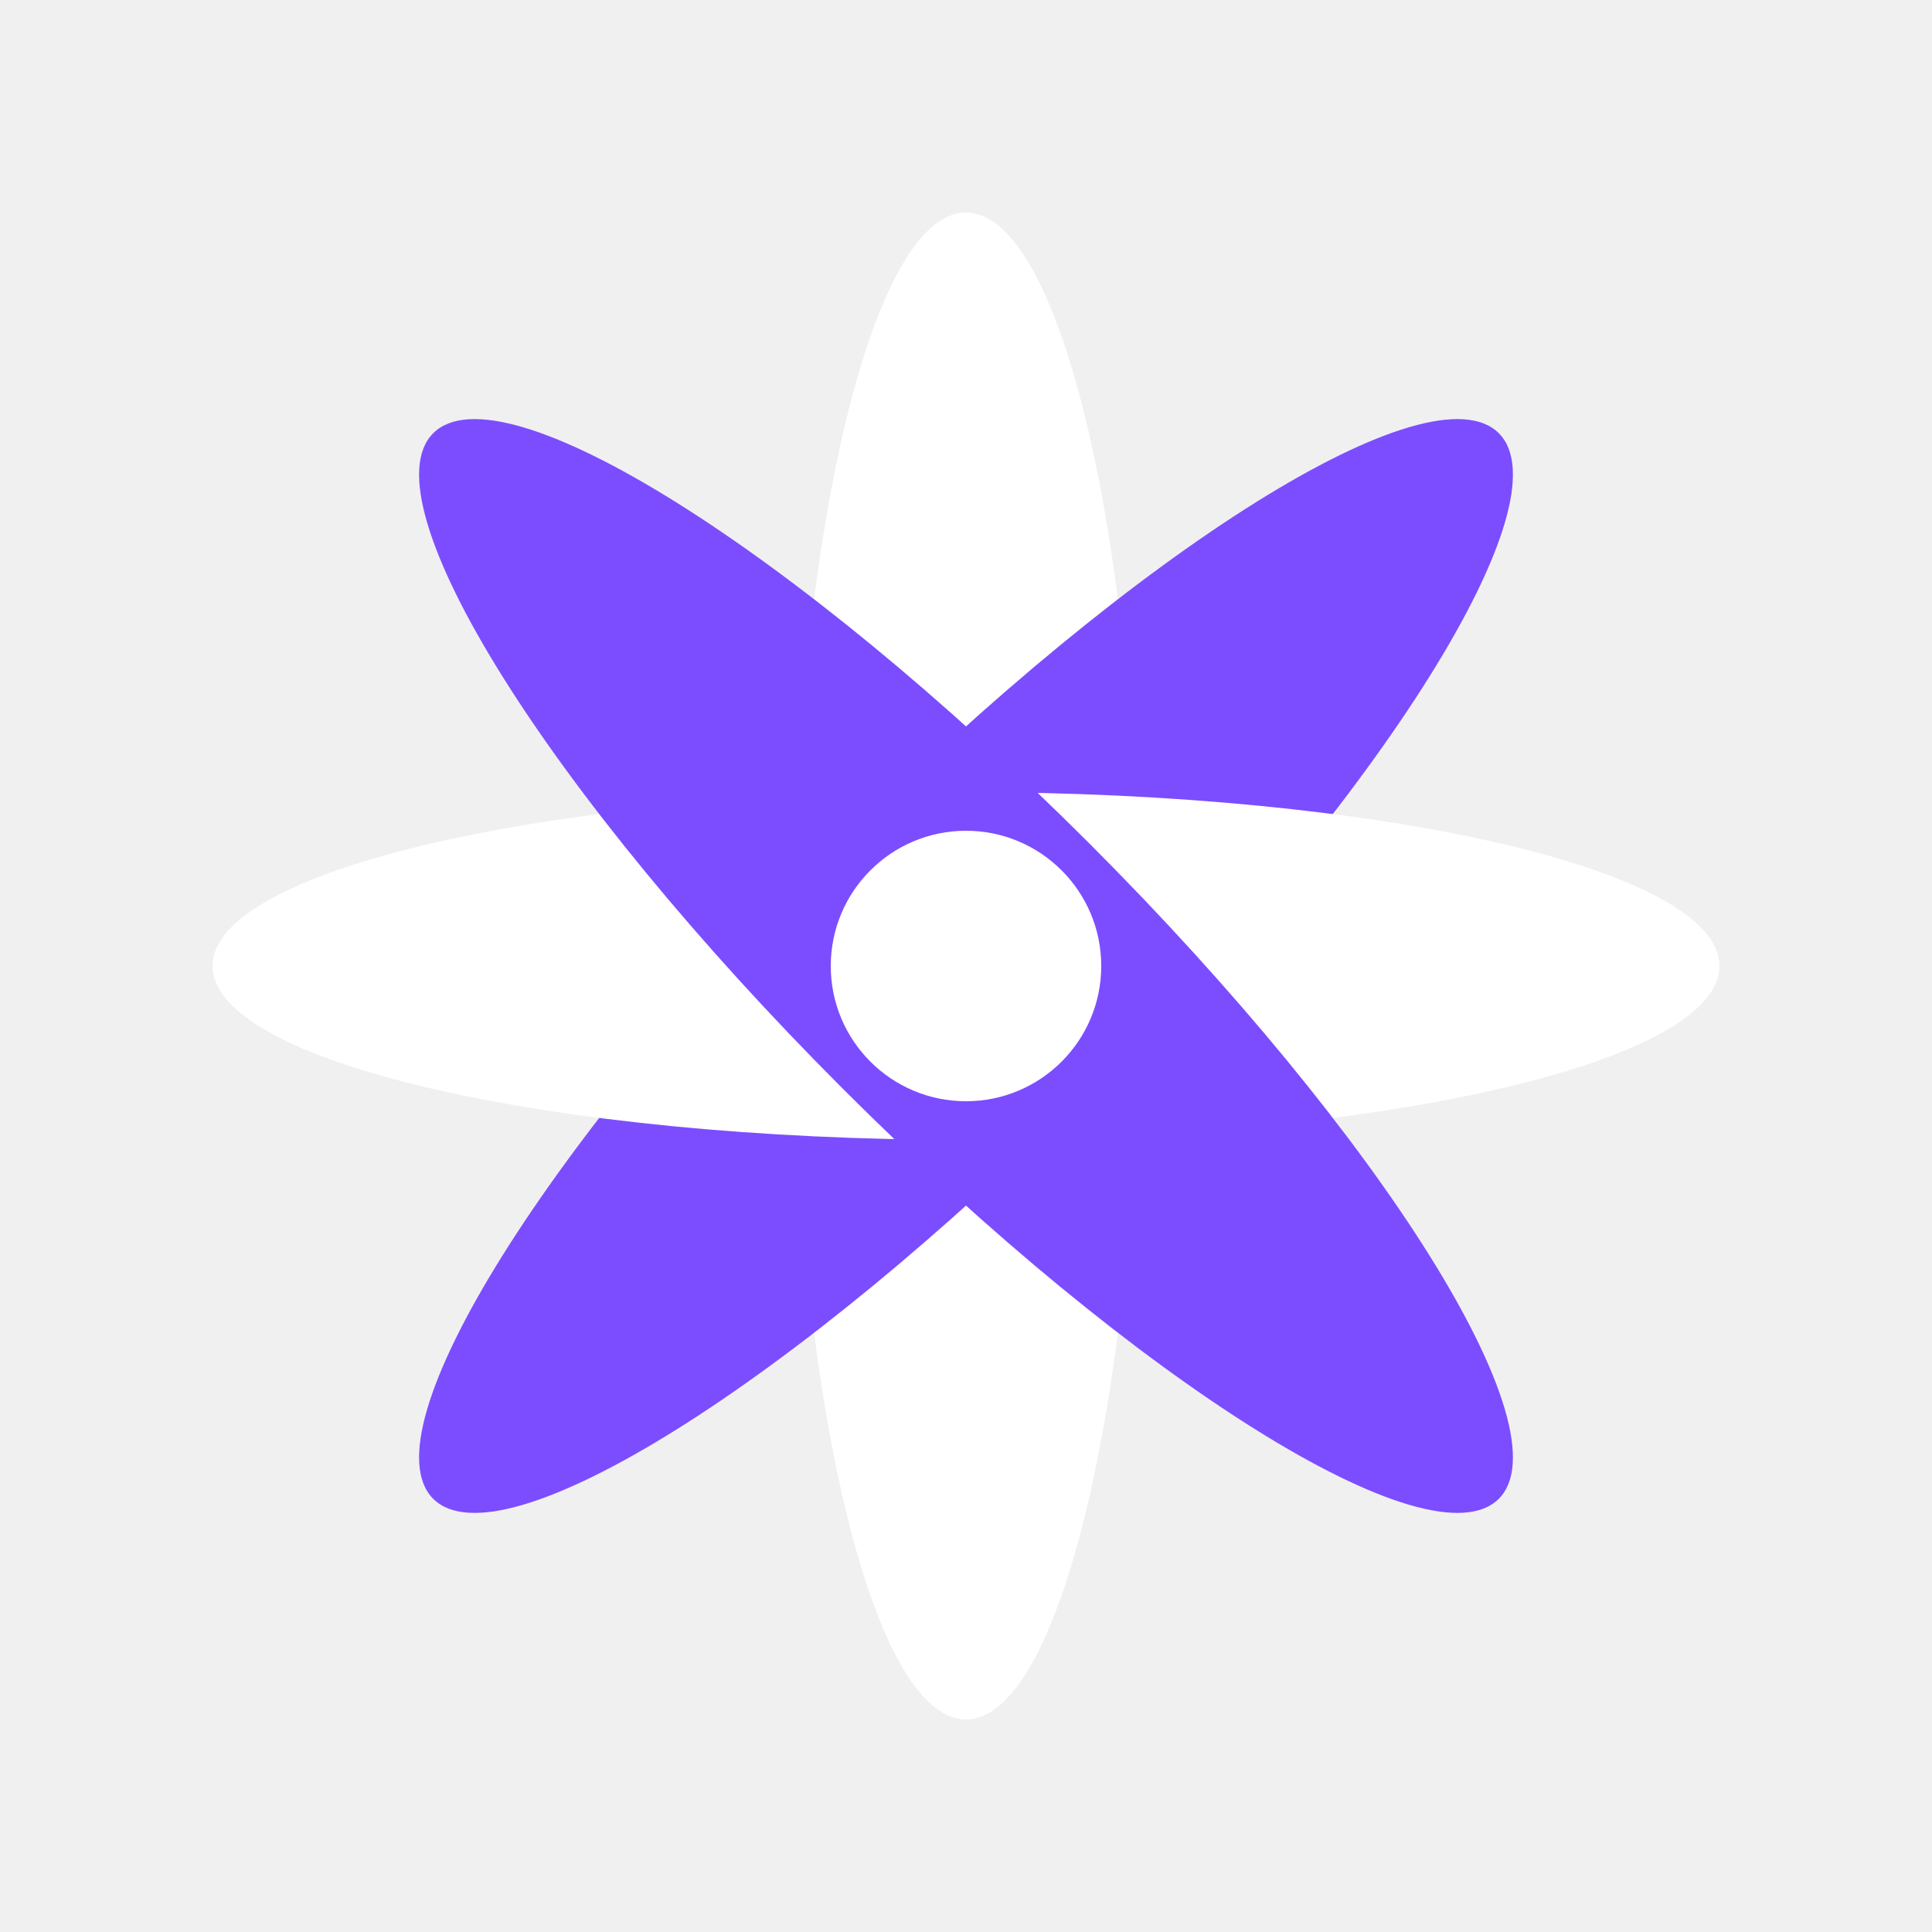
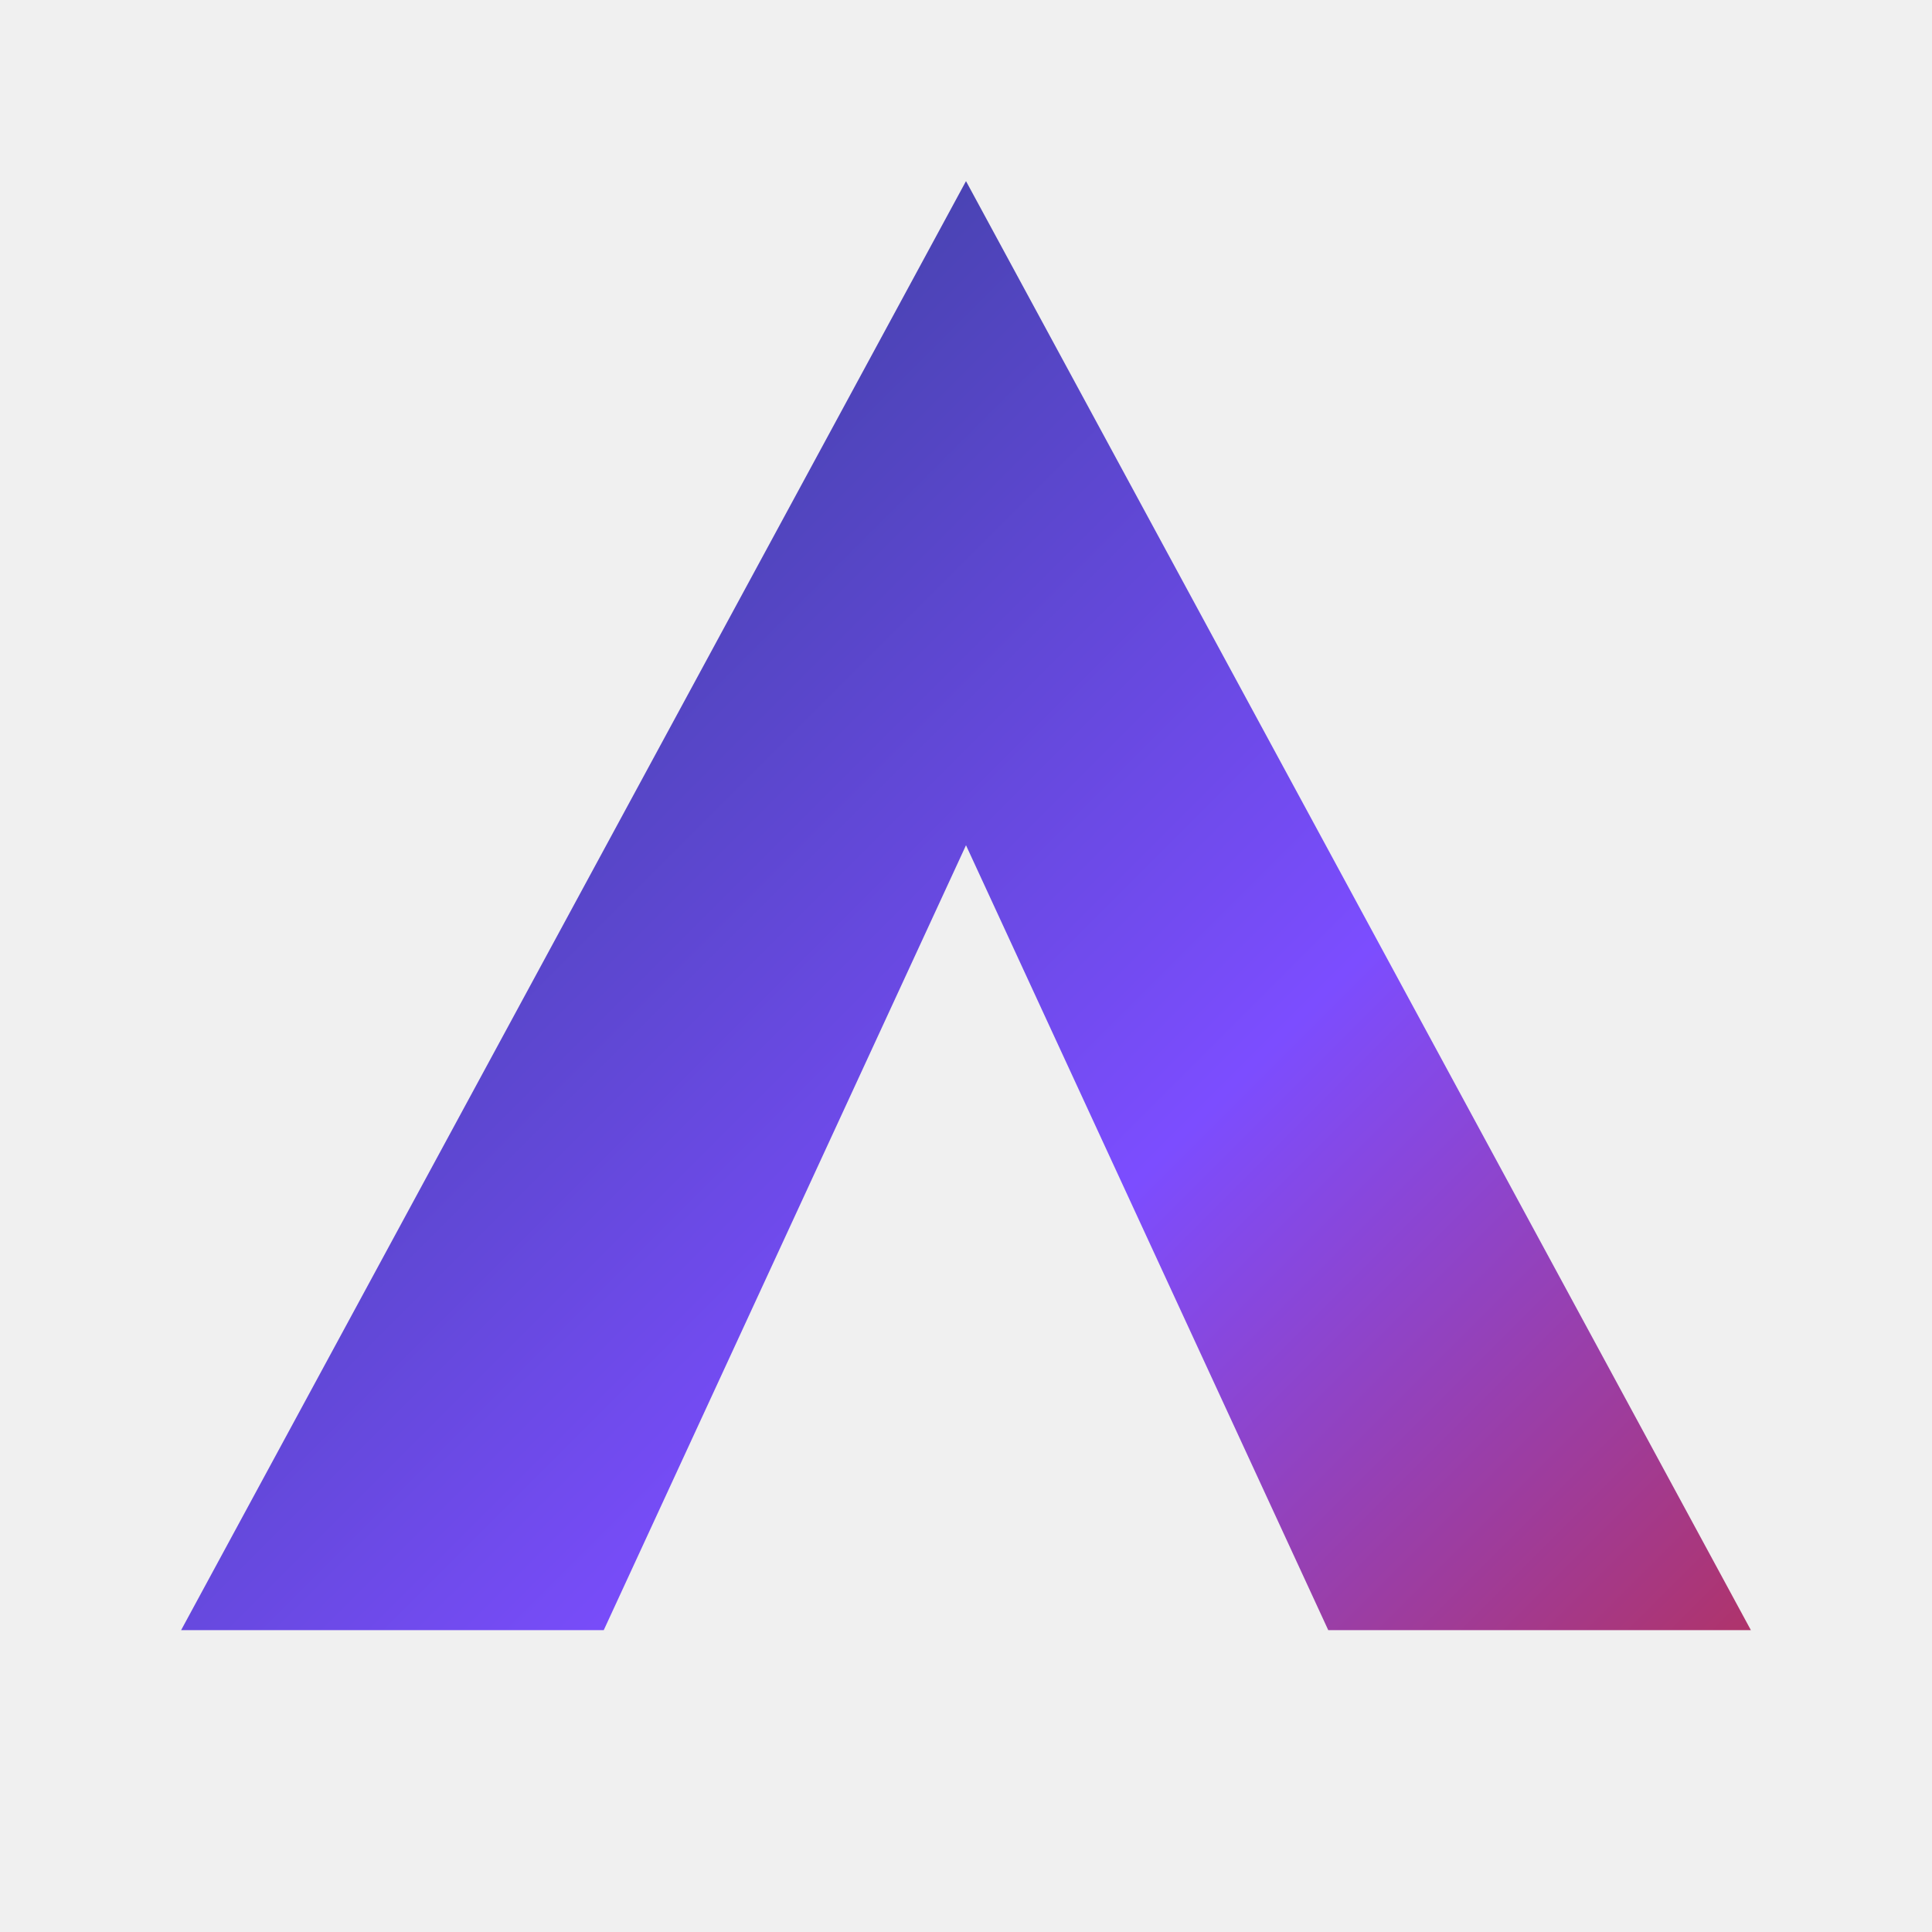
- <svg xmlns="http://www.w3.org/2000/svg" viewBox="0 0 200 200" width="256" height="256">
-   <ellipse cx="100" cy="100" rx="18" ry="78" fill="#ffffff" transform="rotate(0 100 100)" />
-   <ellipse cx="100" cy="100" rx="18" ry="78" fill="#7c4dff" transform="rotate(45 100 100)" />
-   <ellipse cx="100" cy="100" rx="18" ry="78" fill="#ffffff" transform="rotate(90 100 100)" />
-   <ellipse cx="100" cy="100" rx="18" ry="78" fill="#7c4dff" transform="rotate(135 100 100)" />
-   <circle cx="100" cy="100" r="14" fill="#ffffff" />
+ <svg xmlns="http://www.w3.org/2000/svg" viewBox="0 0 32 32" width="256" height="256">
+   <defs>
+     <linearGradient id="apexaa-gradient" x1="0" y1="0" x2="32" y2="32" gradientUnits="userSpaceOnUse">
+       <stop offset="0%" stop-color="#1a3a6b" />
+       <stop offset="60%" stop-color="#7c4dff" />
+       <stop offset="100%" stop-color="#c62828" />
+     </linearGradient>
+   </defs>
+   <path d="M16 3 L29 27 L22 27 L16 14 L10 27 L3 27 Z" fill="url(#apexaa-gradient)" />
</svg>
